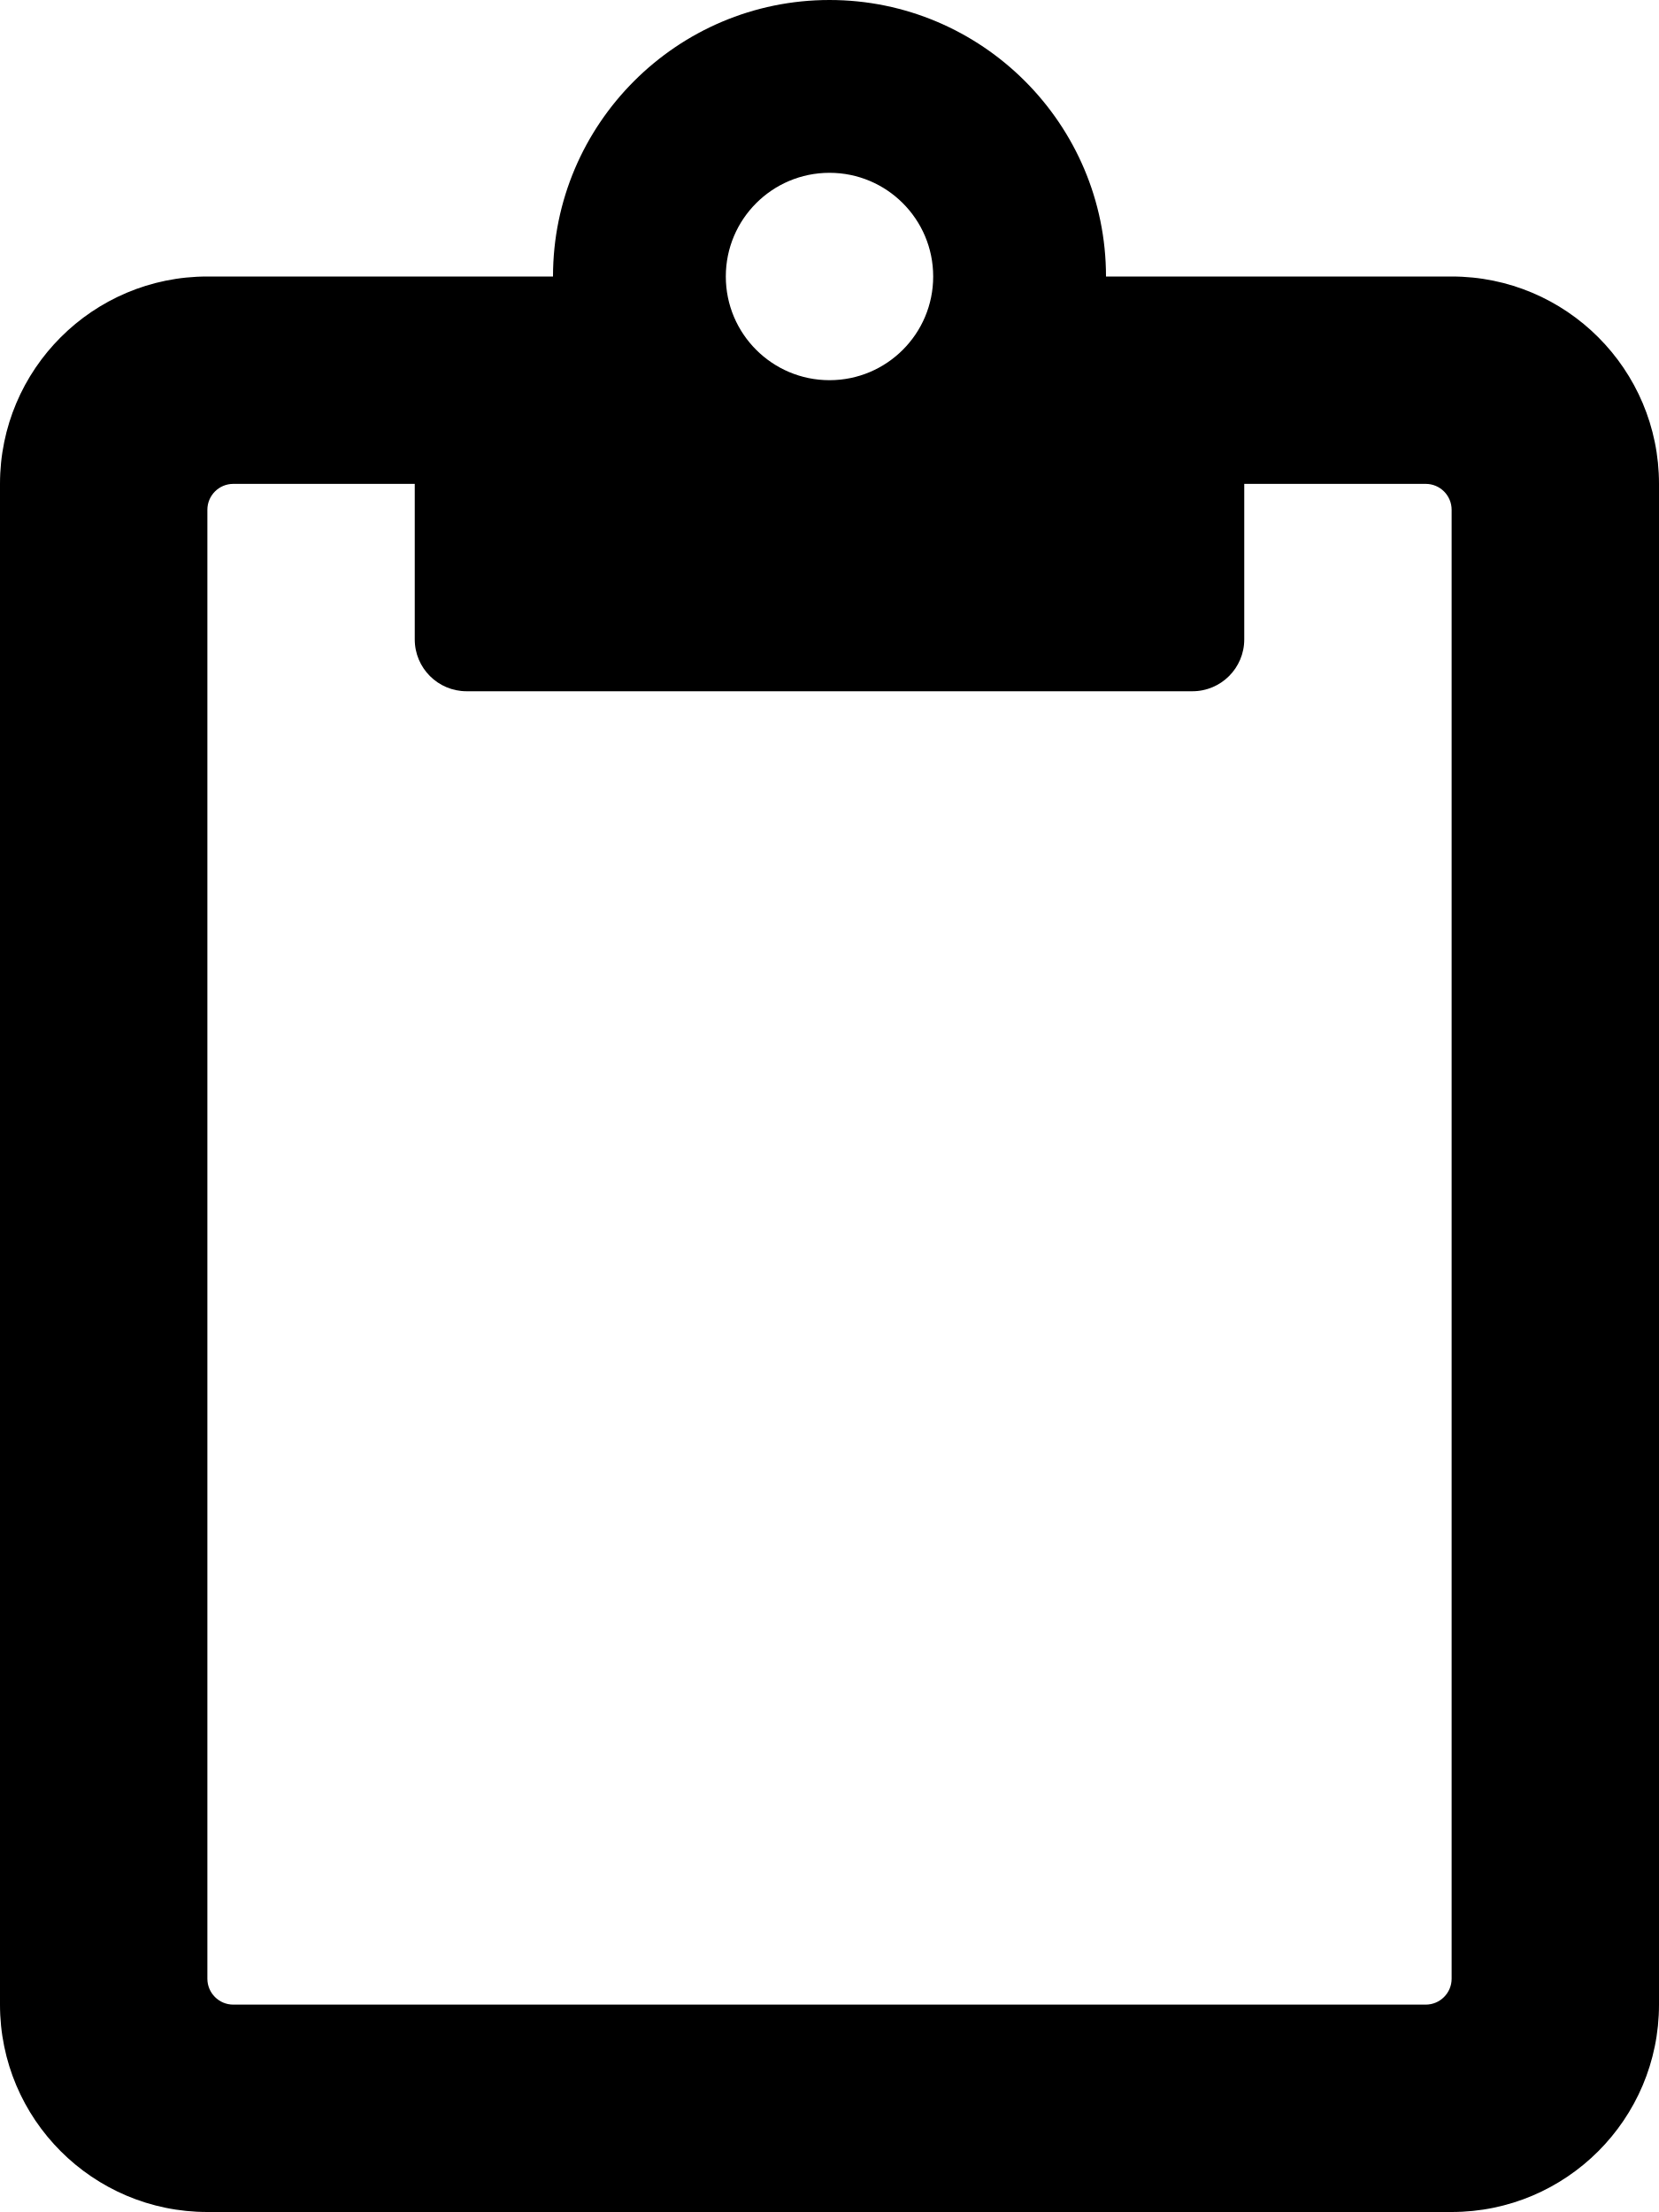
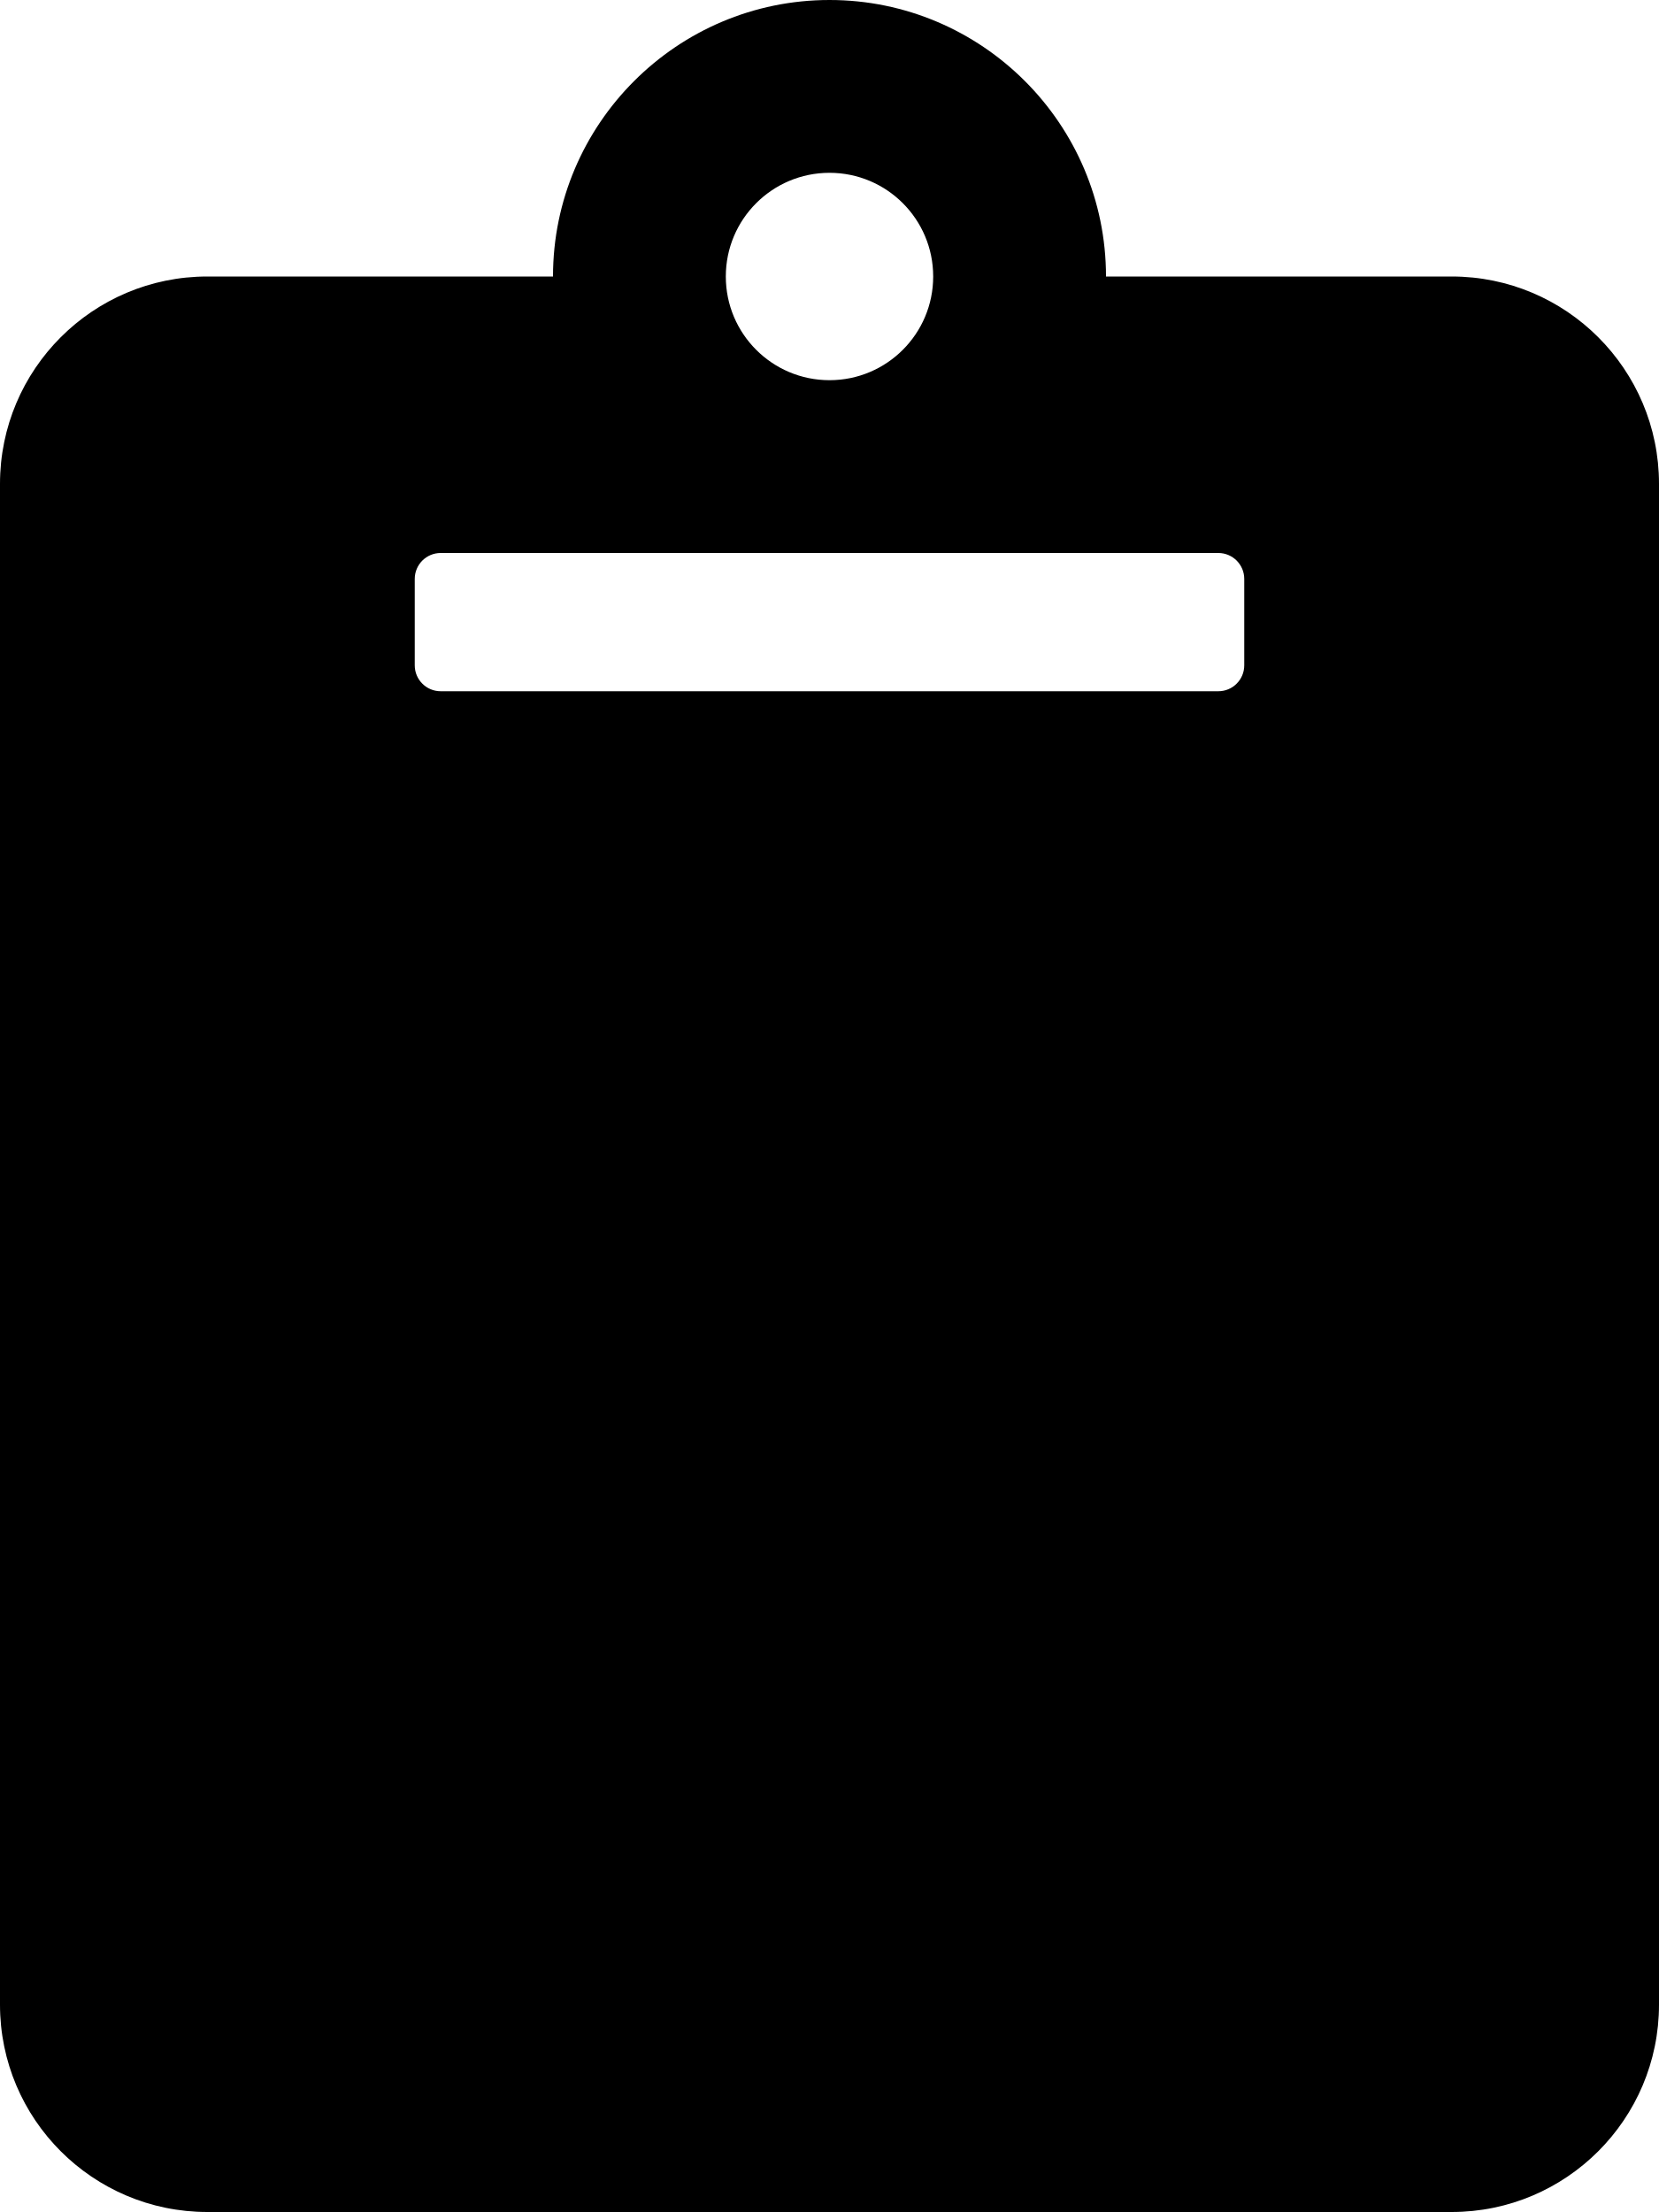
<svg xmlns="http://www.w3.org/2000/svg" viewBox="0 0 384 512">
-   <path d="M336 64h-80c0-35.29-28.71-64-64-64s-64 28.71-64 64H48C21.49 64 0 85.49 0 112v352c0 26.51 21.49 48 48 48h288c26.51 0 48-21.49 48-48V112c0-26.51-21.49-48-48-48zm-6 400H54a6 6 0 0 1-6-6V118a6 6 0 0 1 6-6h42v36c0 6.627 5.373 12 12 12h168c6.627 0 12-5.373 12-12v-36h42a6 6 0 0 1 6 6v340a6 6 0 0 1-6 6zM192 40c13.255 0 24 10.745 24 24s-10.745 24-24 24-24-10.745-24-24 10.745-24 24-24" />
+   <path d="M384 112v352c0 26.51-21.49 48-48 48H48c-26.51 0-48-21.49-48-48V112c0-26.51 21.49-48 48-48h80c0-35.29 28.71-64 64-64s64 28.71 64 64h80c26.51 0 48 21.49 48 48zM192 40c-13.255 0-24 10.745-24 24s10.745 24 24 24 24-10.745 24-24-10.745-24-24-24m96 114v-20a6 6 0 0 0-6-6H102a6 6 0 0 0-6 6v20a6 6 0 0 0 6 6h180a6 6 0 0 0 6-6z" />
</svg>
